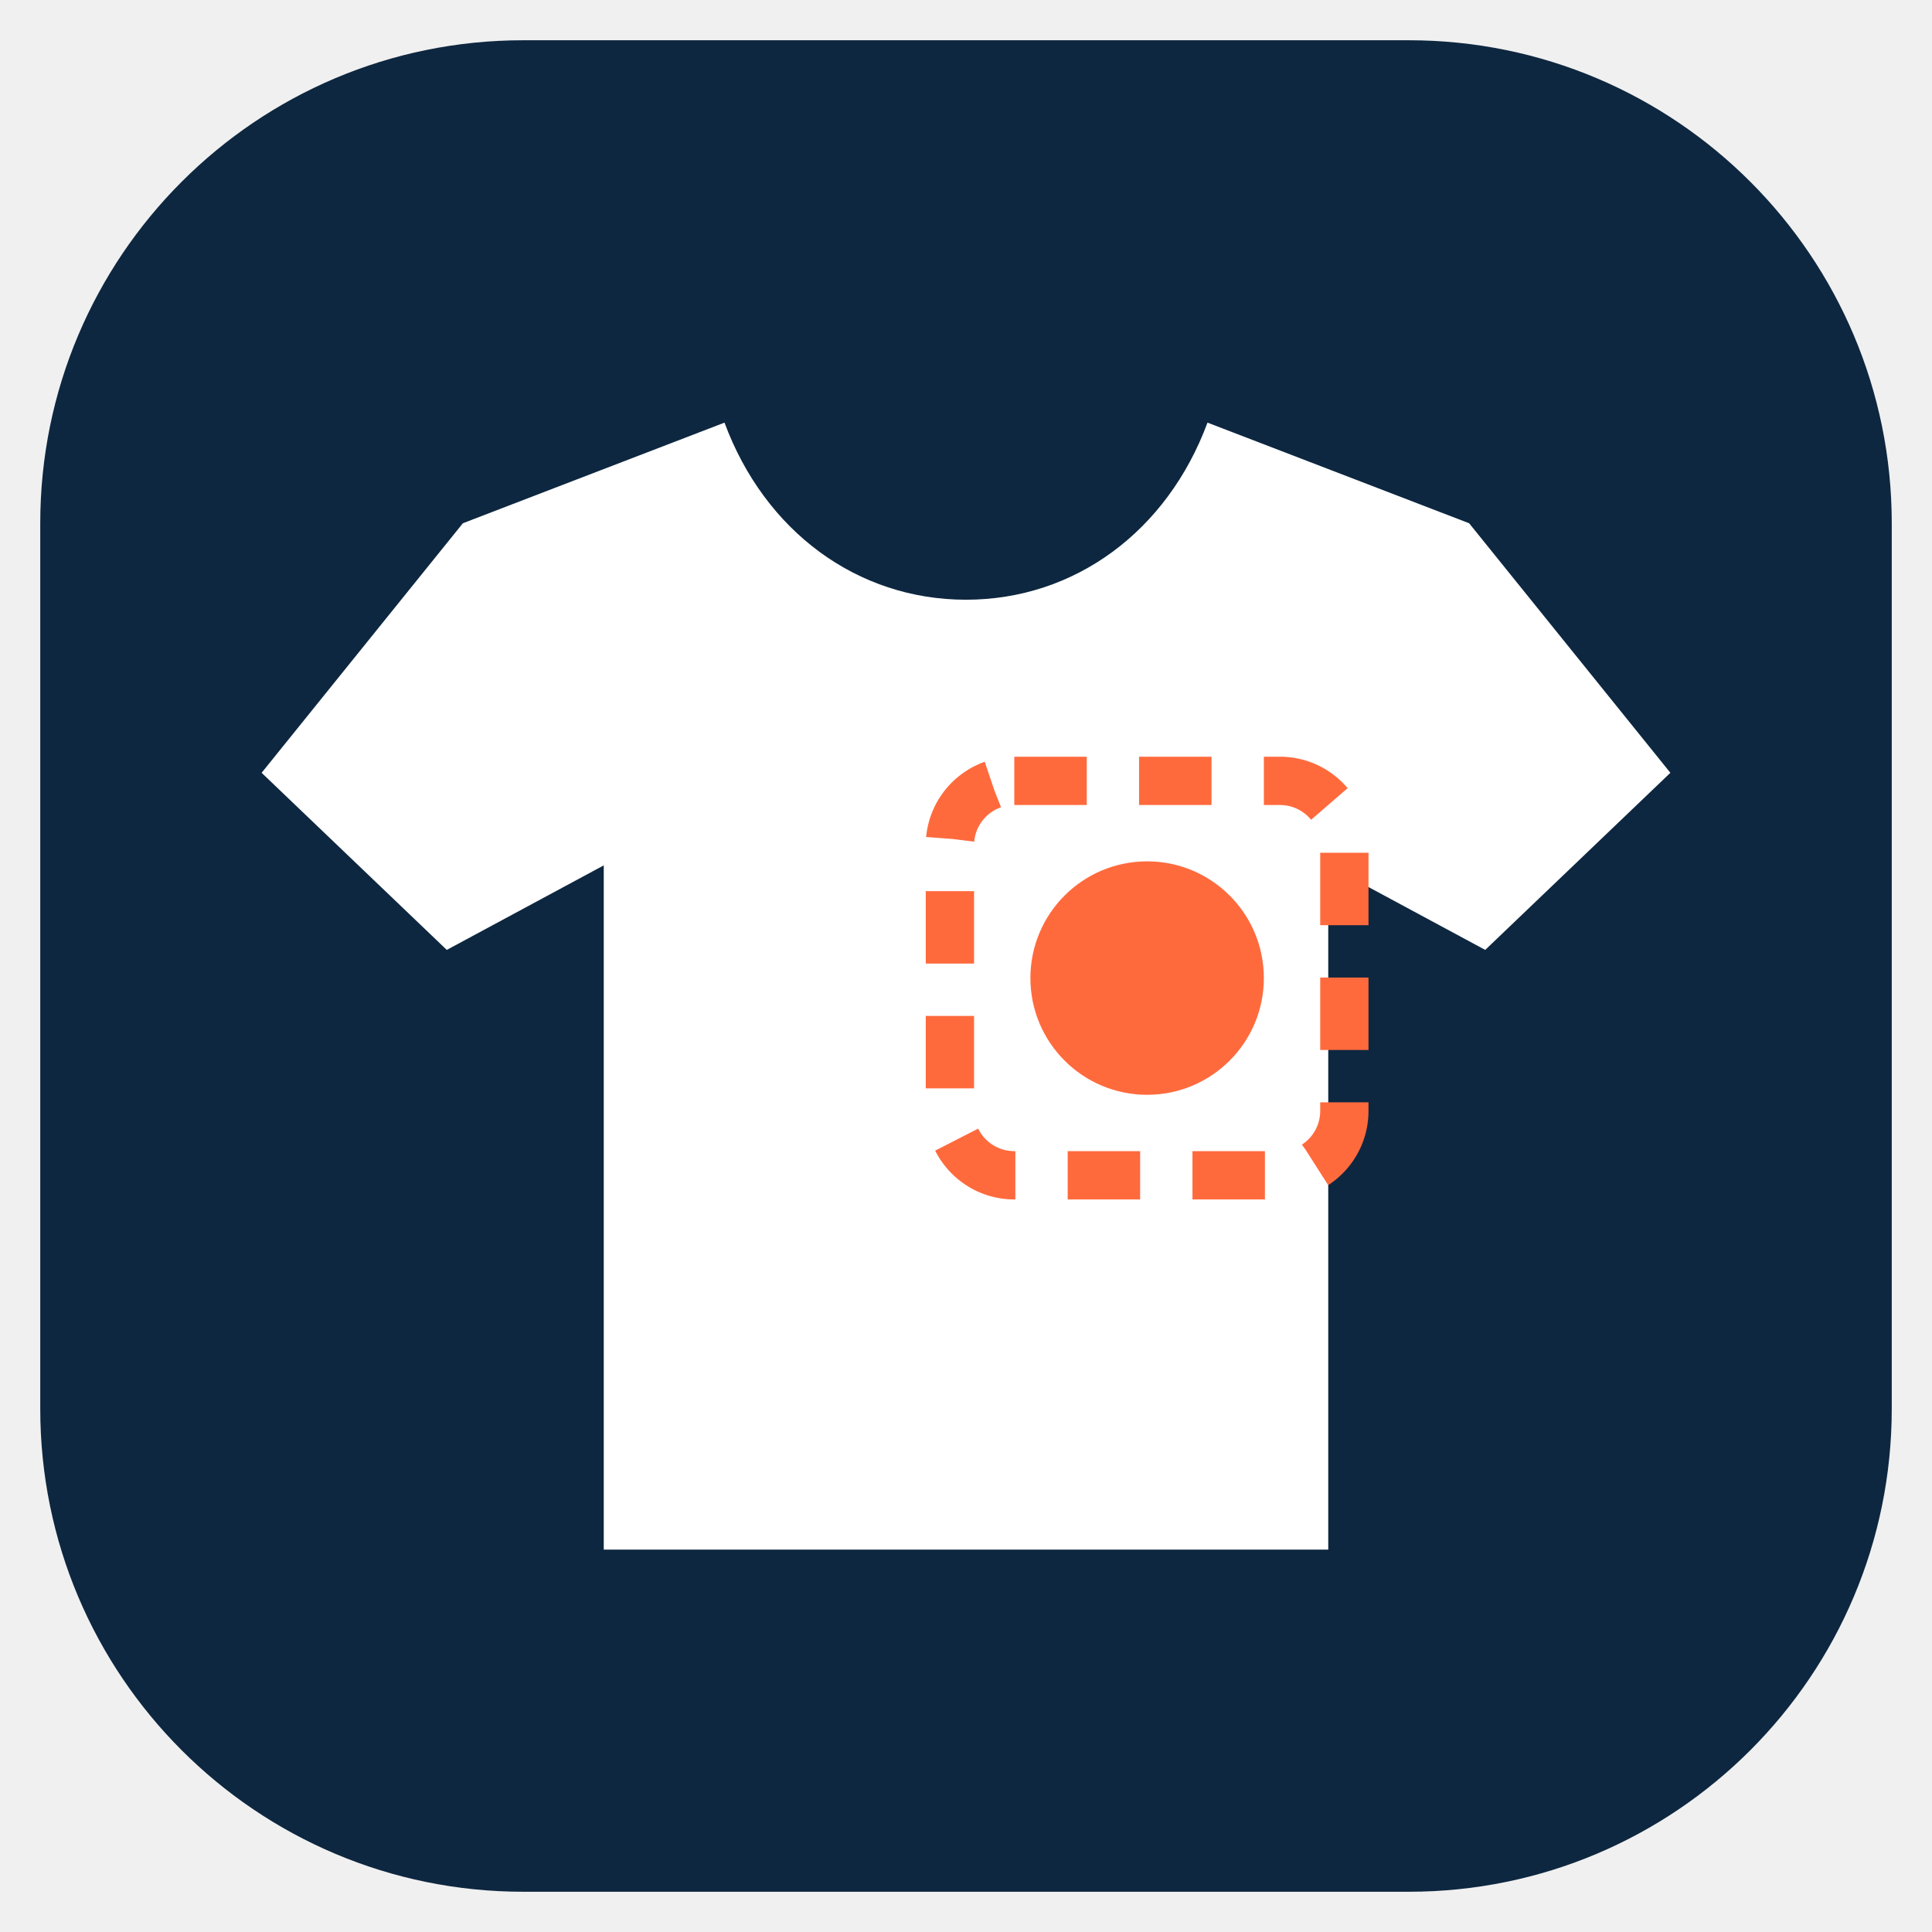
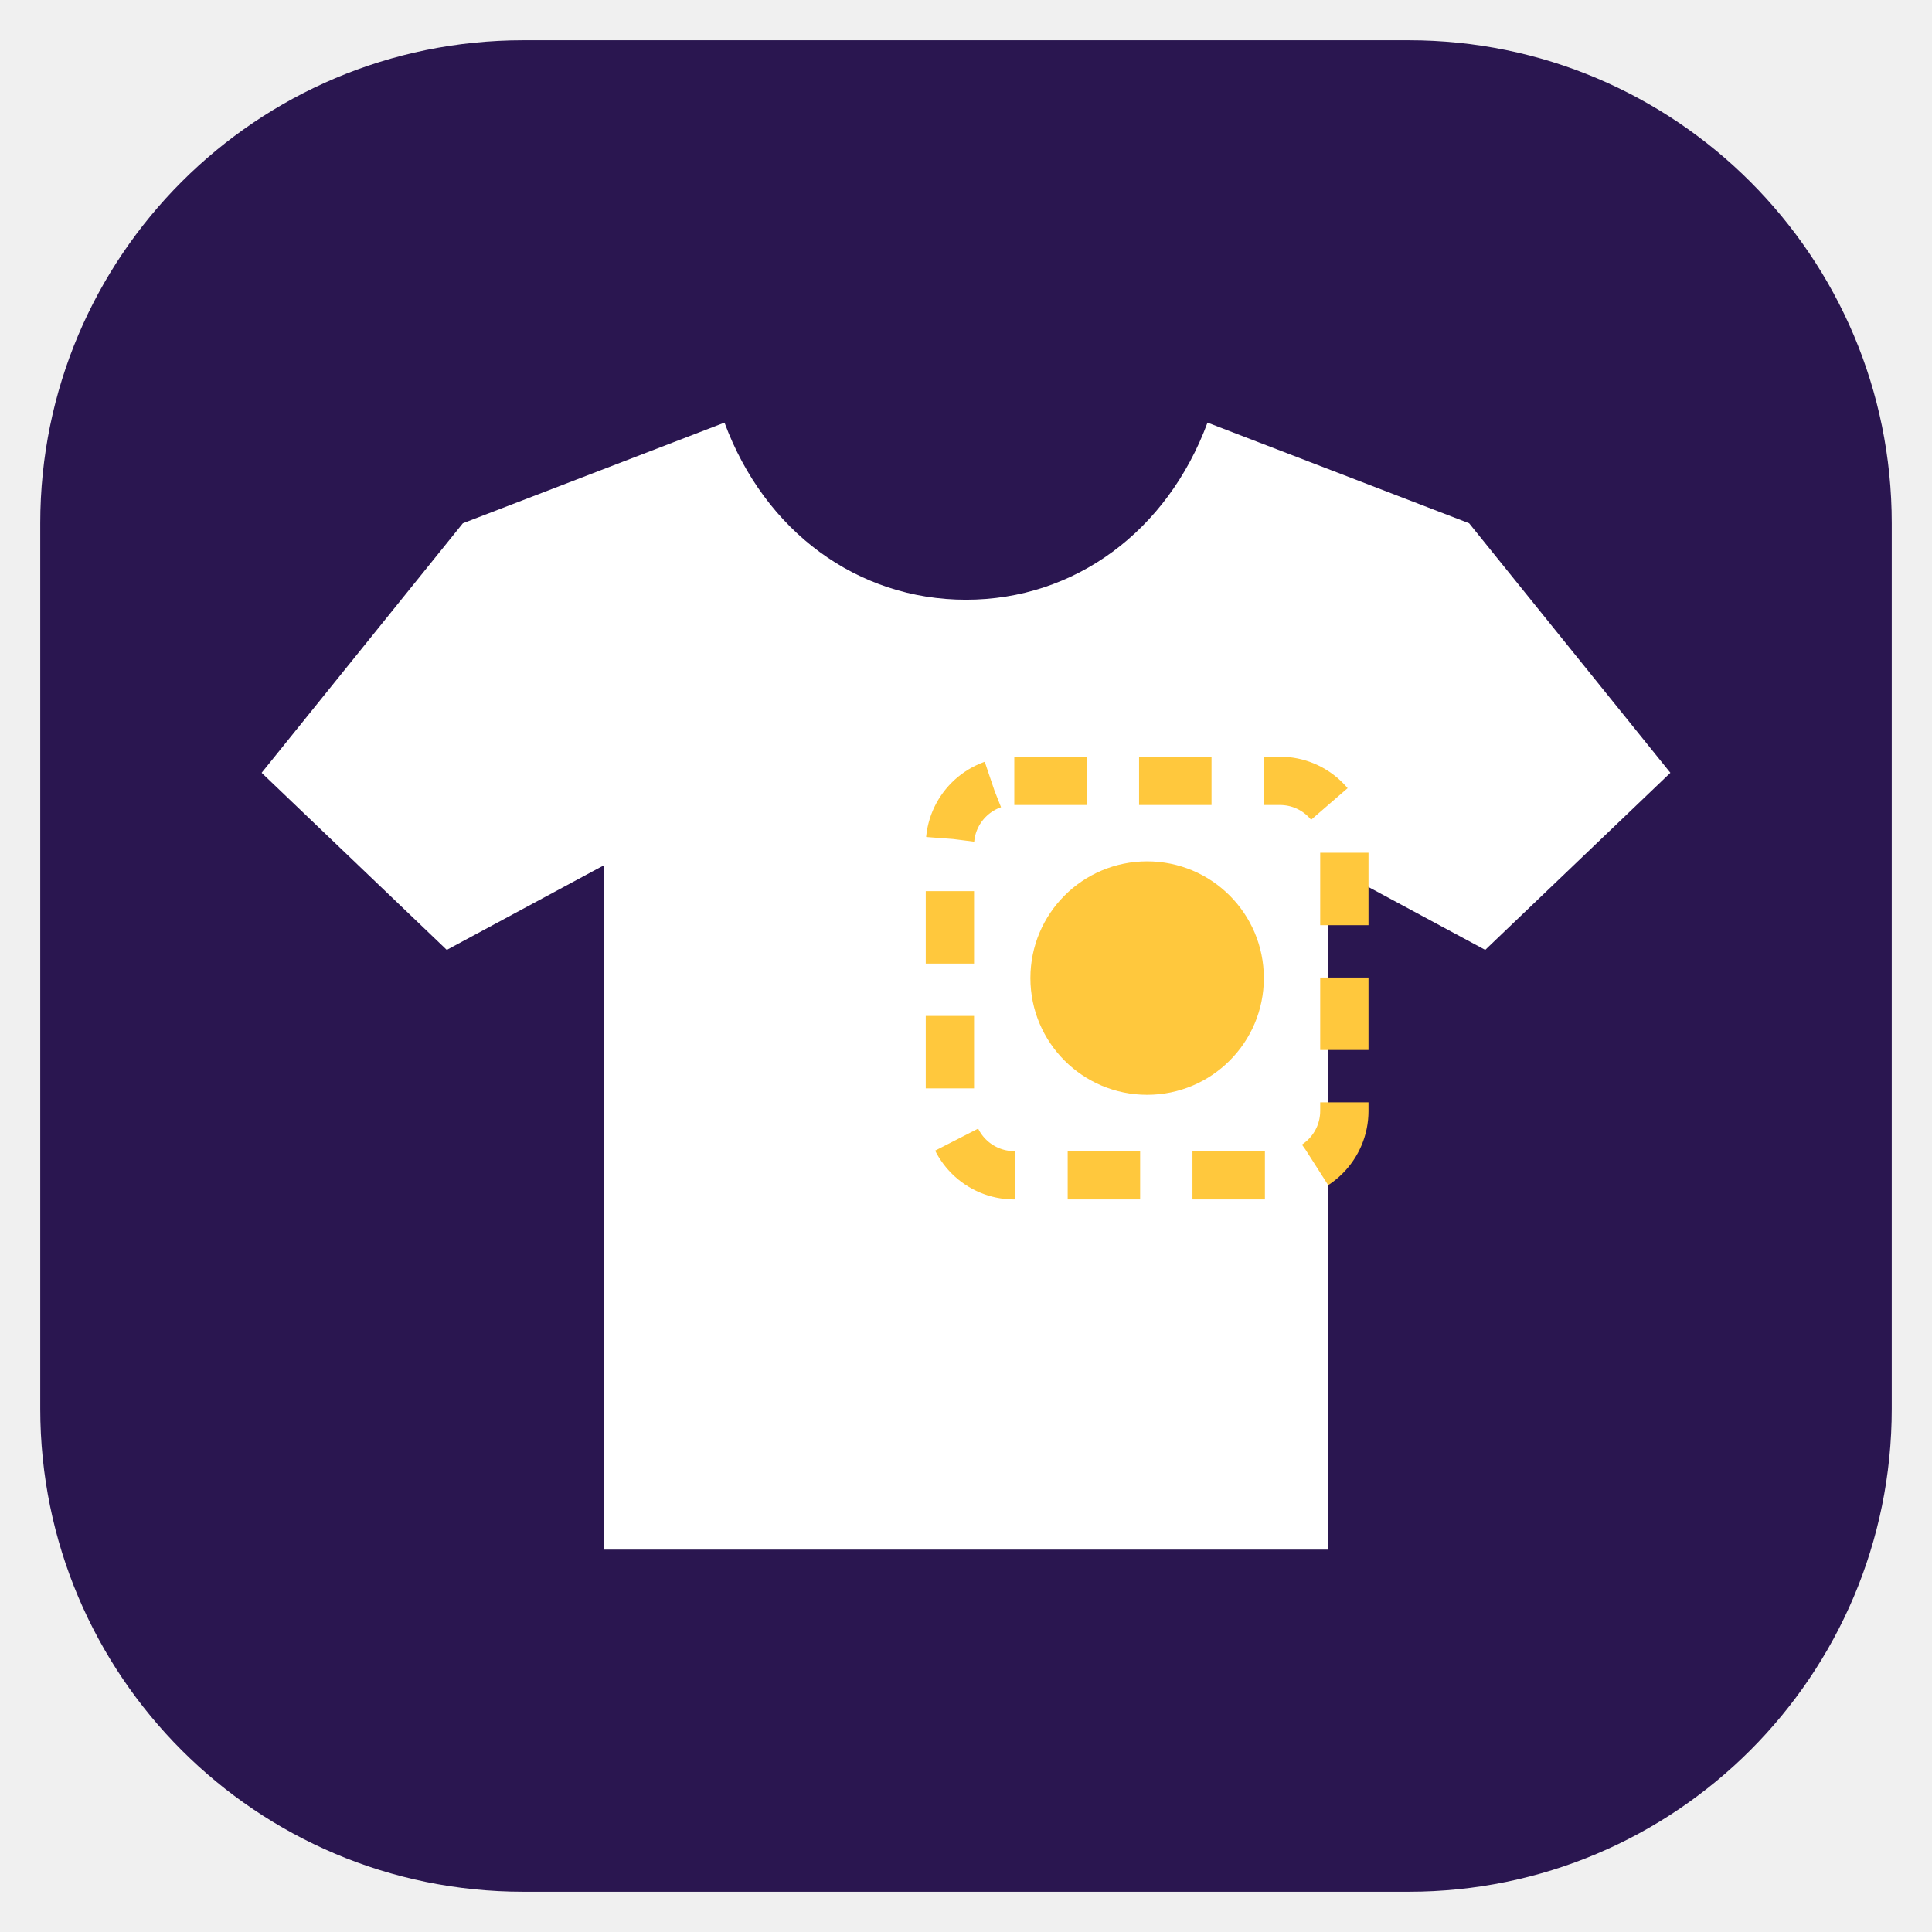
<svg xmlns="http://www.w3.org/2000/svg" viewBox="0 0 48 48" role="img" aria-label="BrandCraft Merchandise logomark">
-   <rect x="1" y="1" width="46" height="46" rx="12" fill="#0e2740" />
+   <rect x="1" y="1" width="46" height="46" rx="12" fill="#2a1650" />
  <path d="M18 10.5 11.5 13 6.5 19.2l4.6 4.4 3.9-2.1V38.5h18V21.5l3.9 2.1 4.6-4.4L36.5 13 30 10.5c-1 2.7-3.3 4.4-6 4.4s-5-1.7-6-4.4z" fill="#ffffff" />
-   <rect x="23.6" y="19.4" width="9.8" height="9.8" rx="1.6" fill="none" stroke="#ff6a3d" stroke-width="1.2" stroke-dasharray="1.8 1.3" />
-   <circle cx="28.5" cy="24.3" r="2.9" fill="#ff6a3d" />
+   <rect x="23.6" y="19.4" width="9.8" height="9.8" rx="1.6" fill="none" stroke="#ffc83d" stroke-width="1.2" stroke-dasharray="1.8 1.3" />
+   <circle cx="28.5" cy="24.3" r="2.9" fill="#ffc83d" />
</svg>
